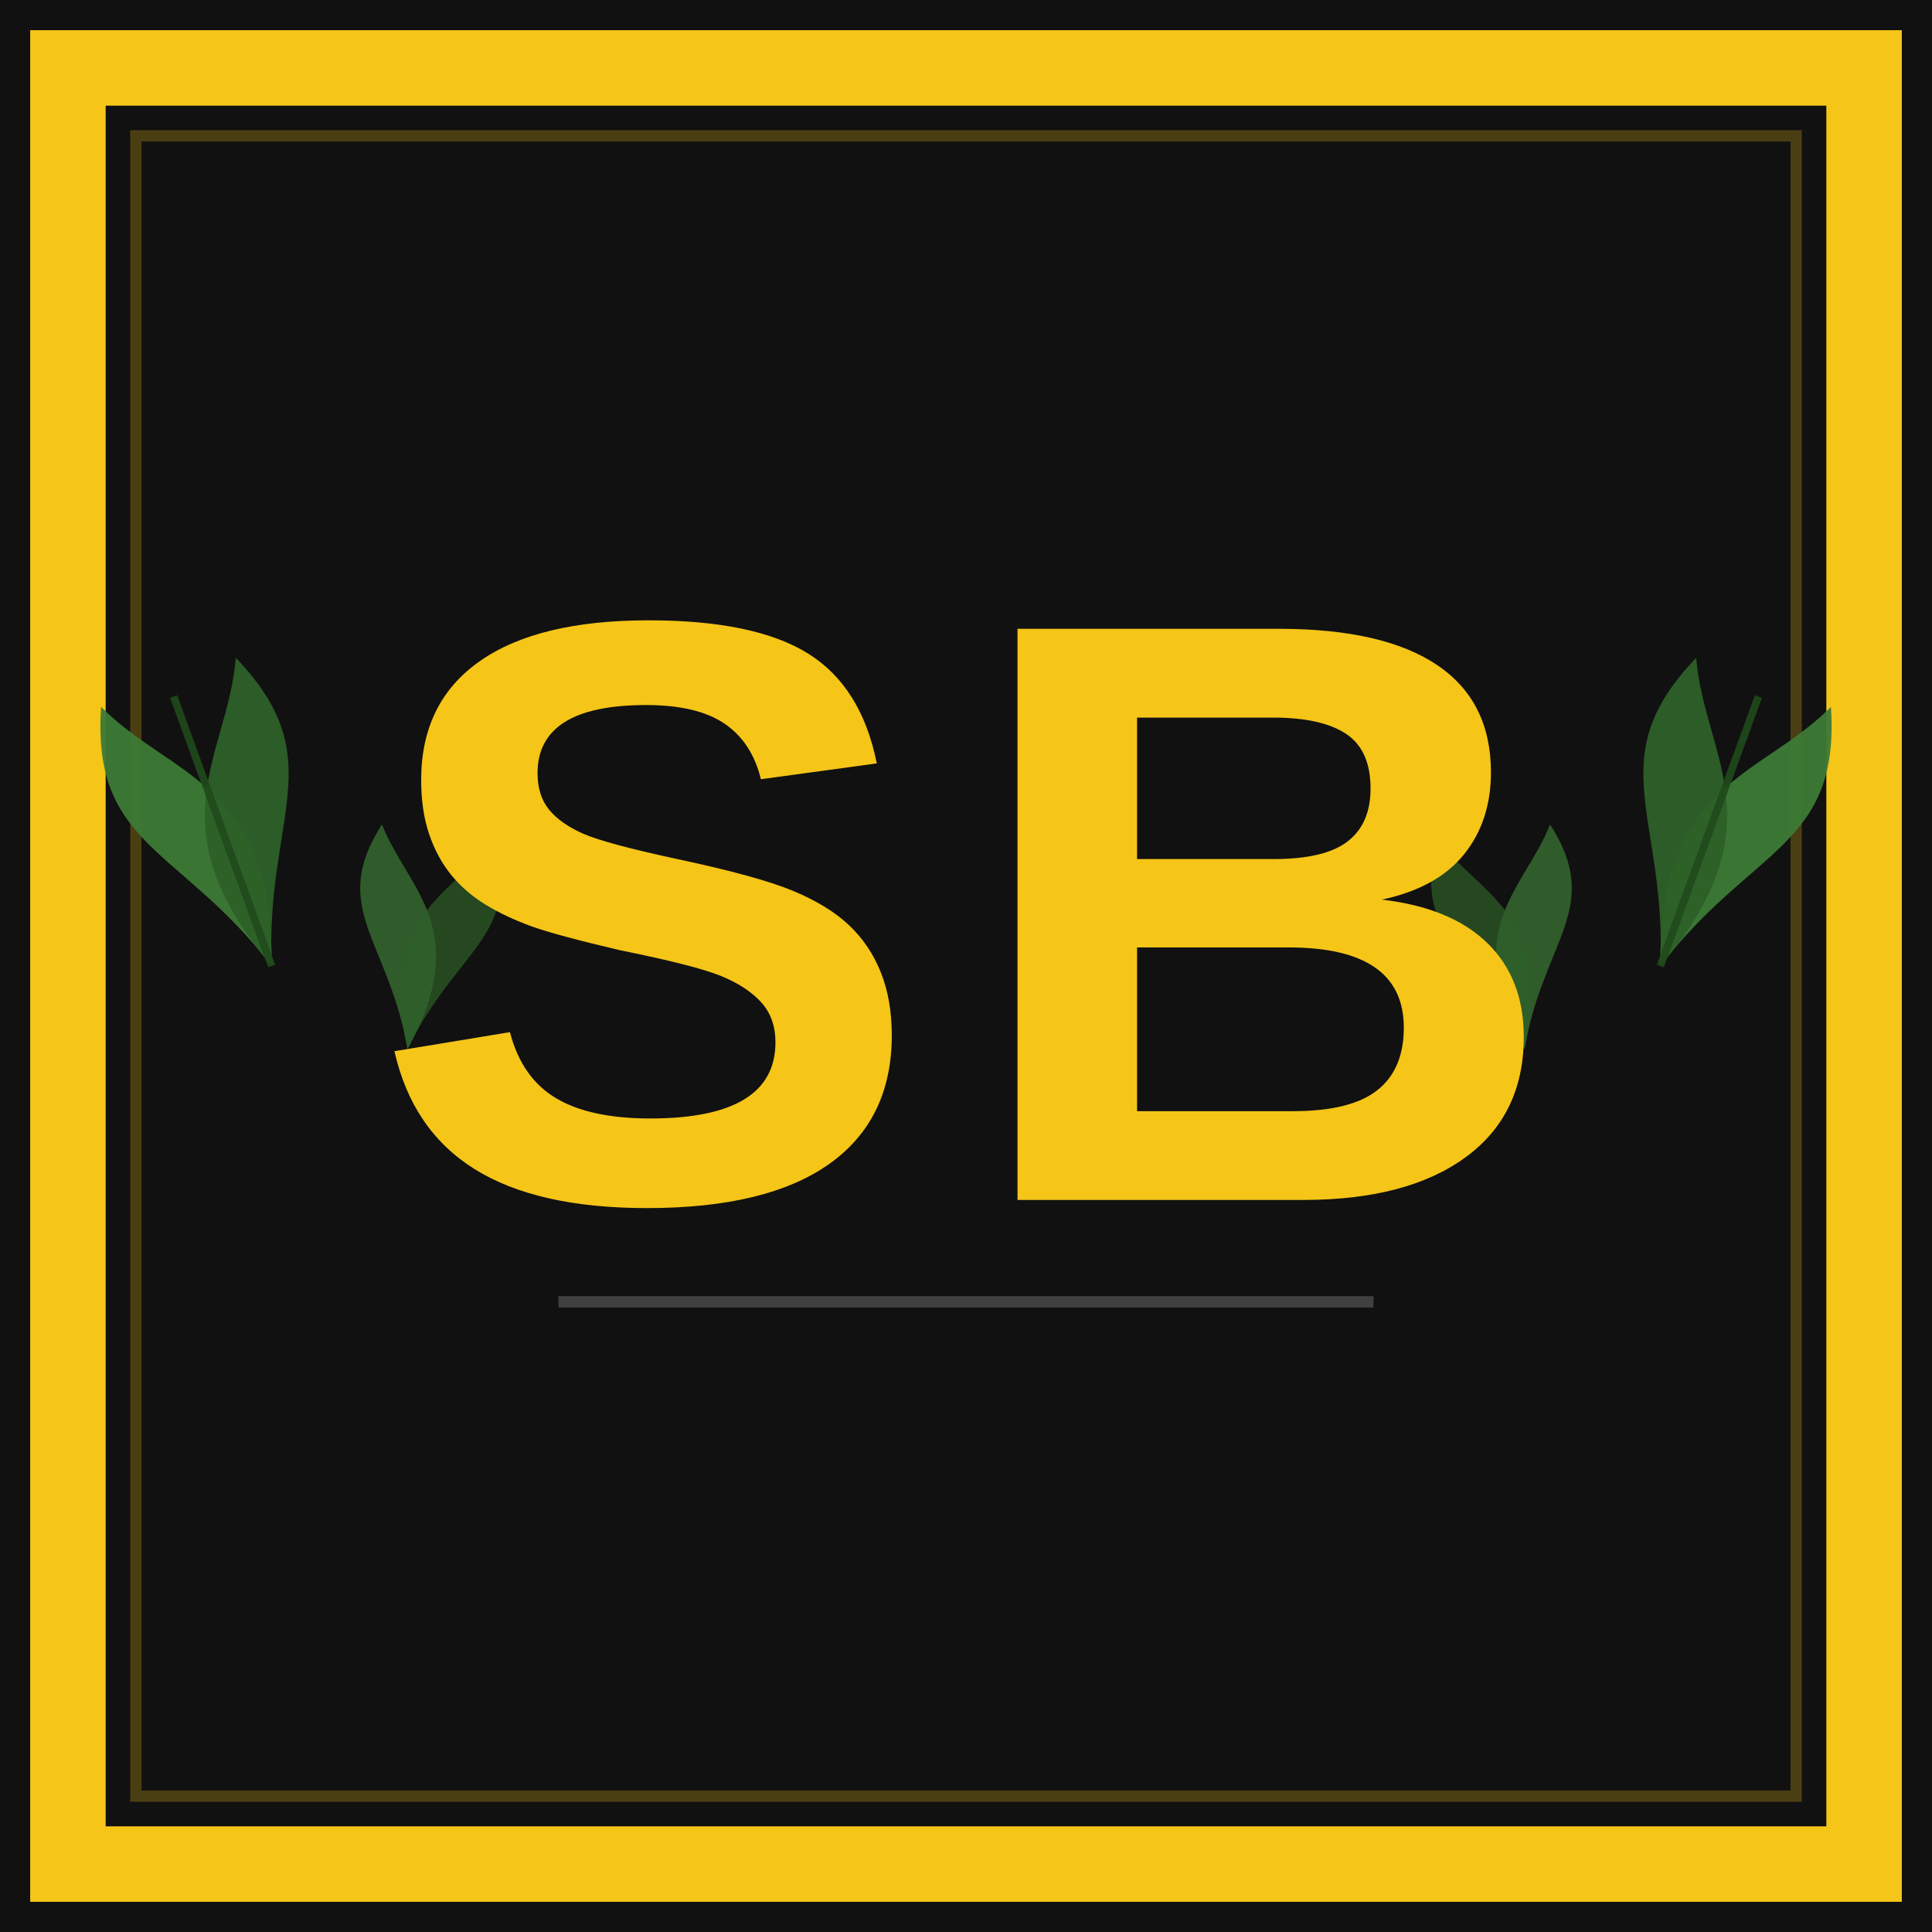
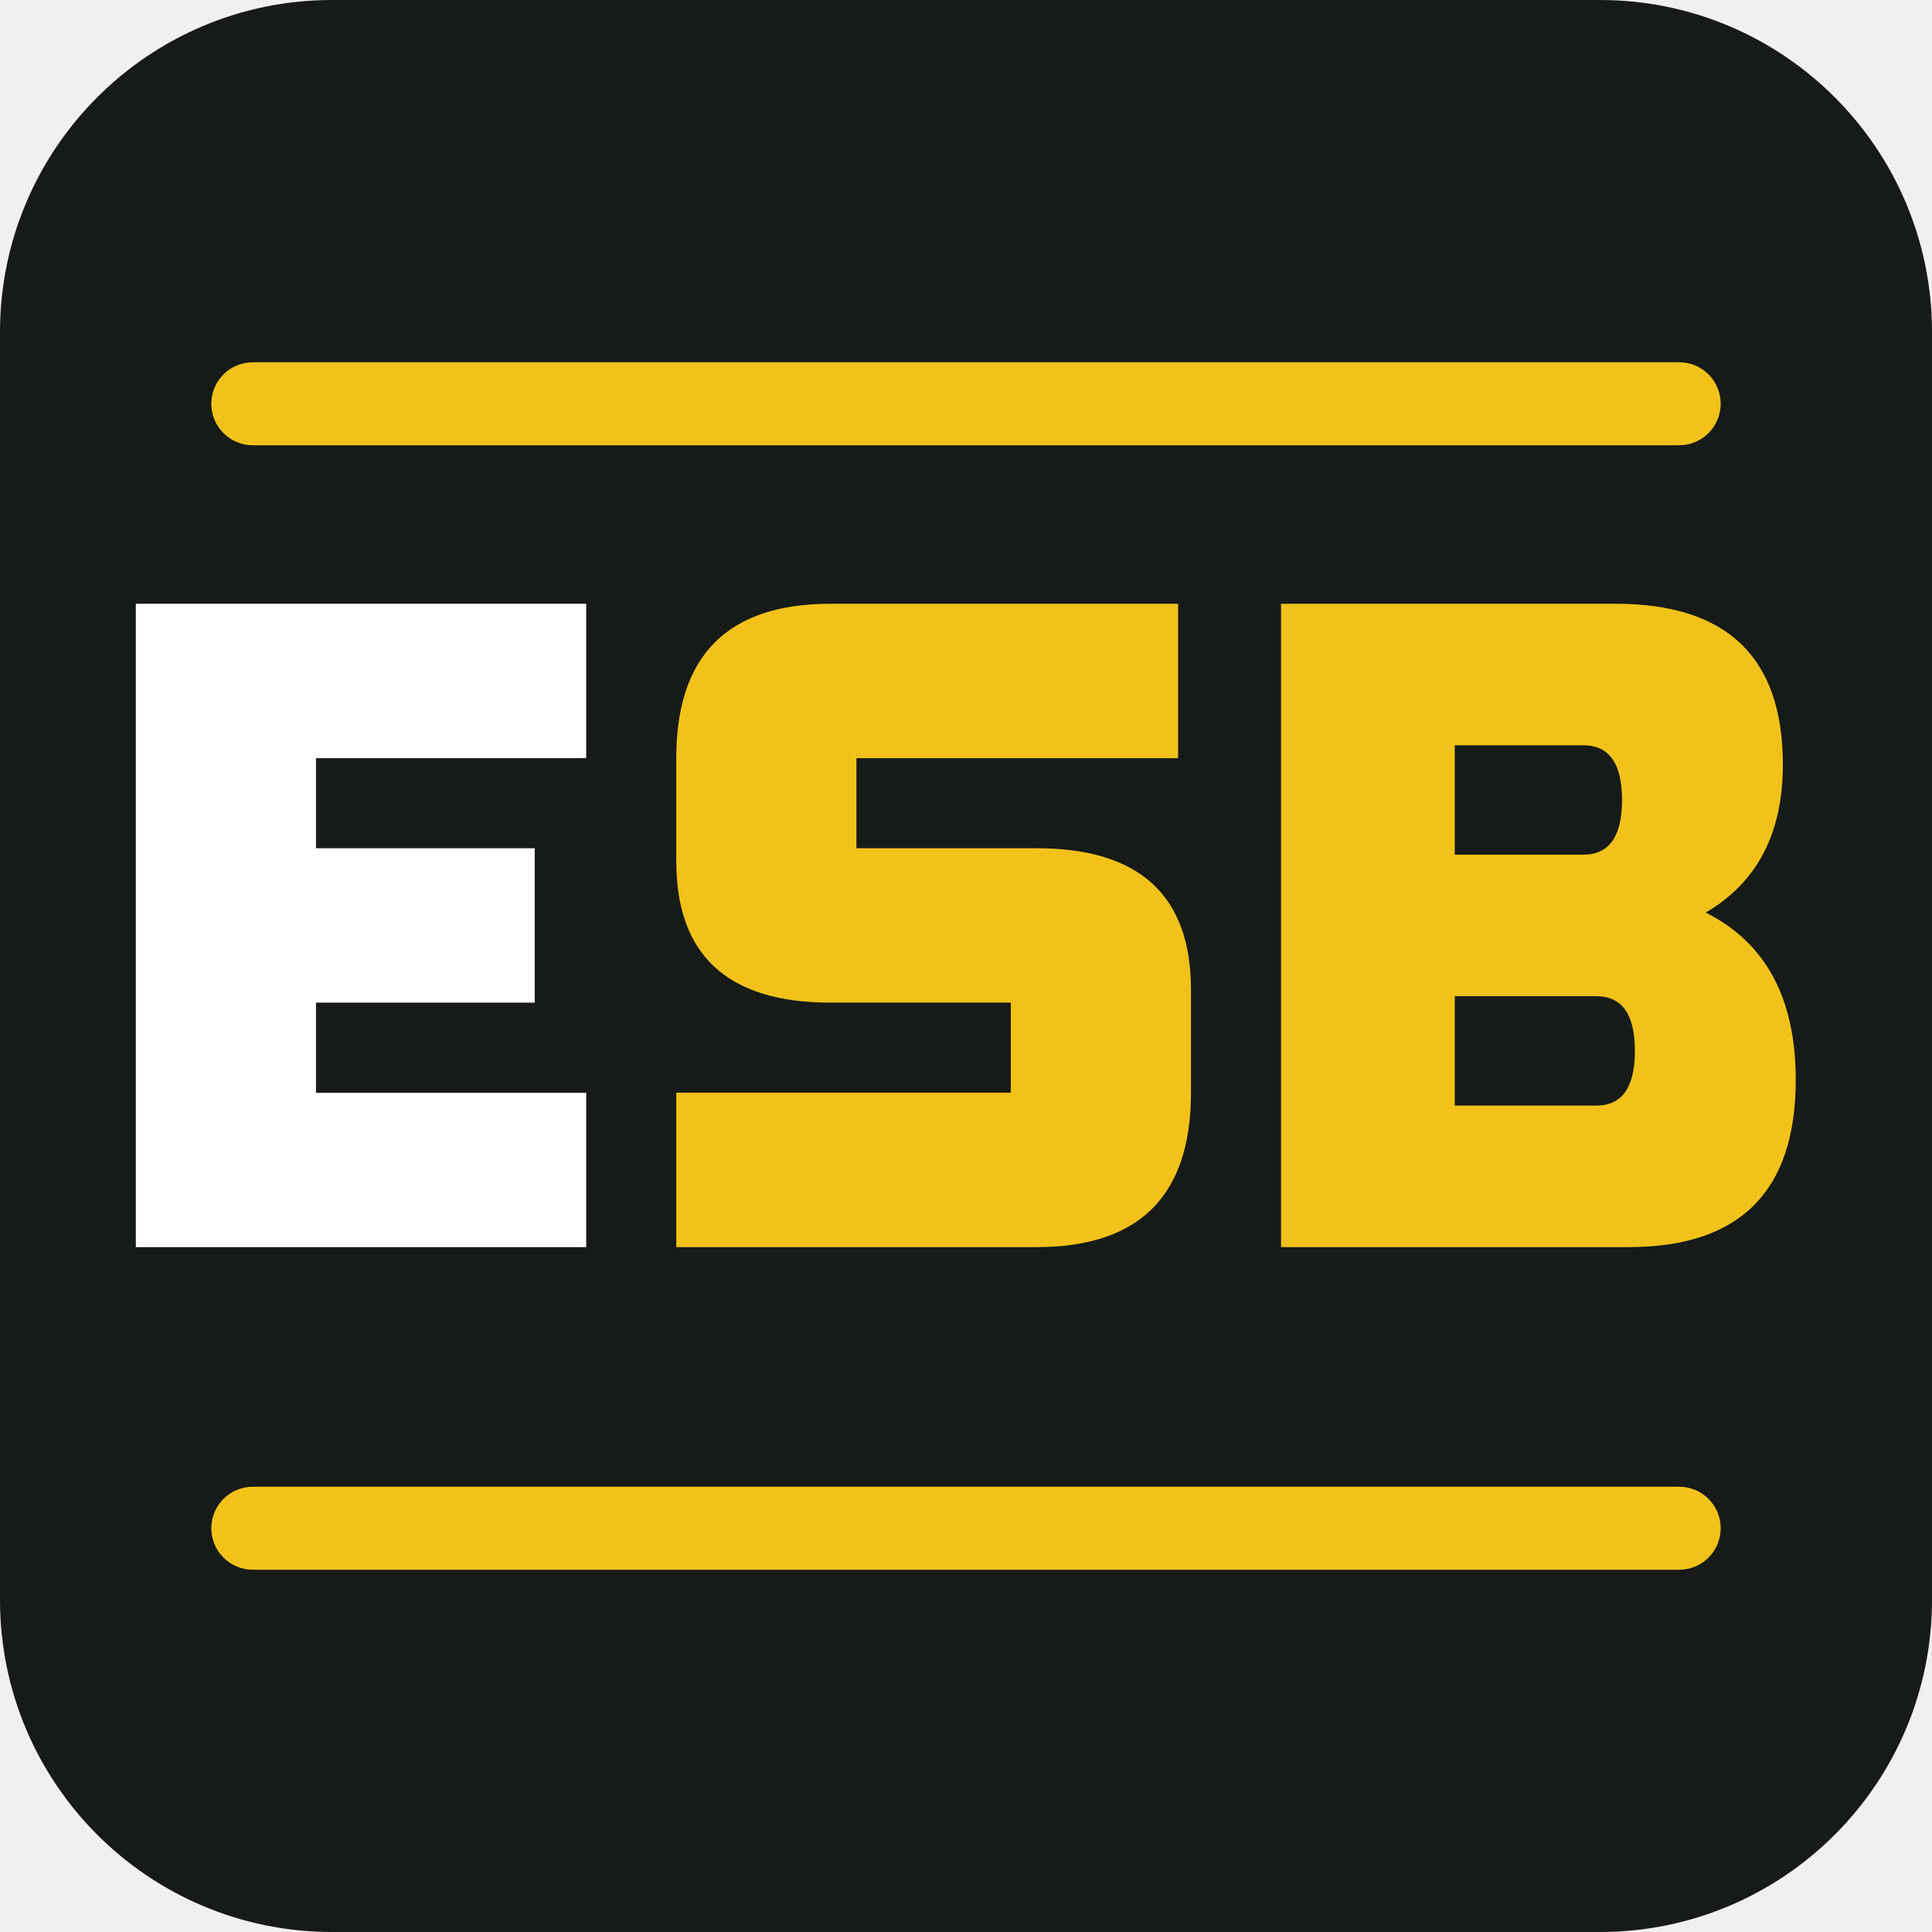
- <svg xmlns="http://www.w3.org/2000/svg" width="512" height="512" viewBox="0 0 512 512">
-   <rect width="512" height="512" fill="#111111" />
-   <rect x="18" y="18" width="476" height="476" fill="none" stroke="#F5C518" stroke-width="20" />
-   <rect x="36" y="36" width="440" height="440" fill="none" stroke="#F5C518" stroke-width="3" opacity="0.25" />
-   <g transform="translate(72,256) rotate(-20)">
-     <path d="M0,0 C-12,-38 -34,-46 -19,-80 C-8,-56 17,-46 0,0Z" fill="#3d7a36" opacity="0.95" />
-     <path d="M0,0 C12,-38 34,-46 19,-80 C8,-56 -17,-46 0,0Z" fill="#2d6028" opacity="0.95" />
-     <line x1="0" y1="0" x2="0" y2="-76" stroke="#1e4a1a" stroke-width="2" opacity="0.9" />
+ <svg xmlns="http://www.w3.org/2000/svg" viewBox="0 0 512 512">
+   <rect width="512" height="512" rx="88" fill="#161B18" />
+   <rect x="56" y="96" width="400" height="22" rx="11" fill="#F2C21B" />
+   <g transform="translate(36,160) scale(1.705)">
+     <path fill="#FFFFFF" d="M0 0H70V24H28V38H62V62H28V76H70V100H0Z" />
+     <path fill="#F2C21B" transform="translate(84,0)" d="M78 0H24Q0 0 0 24V40Q0 62 24 62H52V76H0V100H56Q80 100 80 76V60Q80 38 56 38H28V24H78Z" />
+     <path fill="#F2C21B" fill-rule="evenodd" transform="translate(178,0)" d="M0 0H52Q78 0 78 25Q78 41 66 48Q80 55 80 74Q80 100 54 100H0ZM27 22V39H47Q53 39 53 30.5Q53 22 47 22ZM27 61V78H49Q55 78 55 69.5Q55 61 49 61Z" />
  </g>
-   <g transform="translate(108,278) rotate(8)">
-     <path d="M0,0 C-9,-28 -26,-34 -15,-58 C-6,-42 13,-34 0,0Z" fill="#3d7a36" opacity="0.7" />
-     <path d="M0,0 C9,-28 26,-34 15,-58 C6,-42 -13,-34 0,0Z" fill="#2d6028" opacity="0.7" />
-   </g>
-   <g transform="translate(440,256) rotate(20) scale(-1,1)">
-     <path d="M0,0 C-12,-38 -34,-46 -19,-80 C-8,-56 17,-46 0,0Z" fill="#3d7a36" opacity="0.95" />
-     <path d="M0,0 C12,-38 34,-46 19,-80 C8,-56 -17,-46 0,0Z" fill="#2d6028" opacity="0.95" />
-     <line x1="0" y1="0" x2="0" y2="-76" stroke="#1e4a1a" stroke-width="2" opacity="0.9" />
-   </g>
-   <g transform="translate(404,278) rotate(-8) scale(-1,1)">
-     <path d="M0,0 C-9,-28 -26,-34 -15,-58 C-6,-42 13,-34 0,0Z" fill="#3d7a36" opacity="0.7" />
-     <path d="M0,0 C9,-28 26,-34 15,-58 C6,-42 -13,-34 0,0Z" fill="#2d6028" opacity="0.7" />
-   </g>
-   <text x="256" y="318" font-family="Arial Black, Arial, sans-serif" font-weight="900" font-size="220" letter-spacing="10" text-anchor="middle" fill="#F5C518">SB</text>
-   <line x1="148" y1="345" x2="364" y2="345" stroke="#888888" stroke-width="3" opacity="0.4" />
+   <rect x="56" y="394" width="400" height="22" rx="11" fill="#F2C21B" />
</svg>
